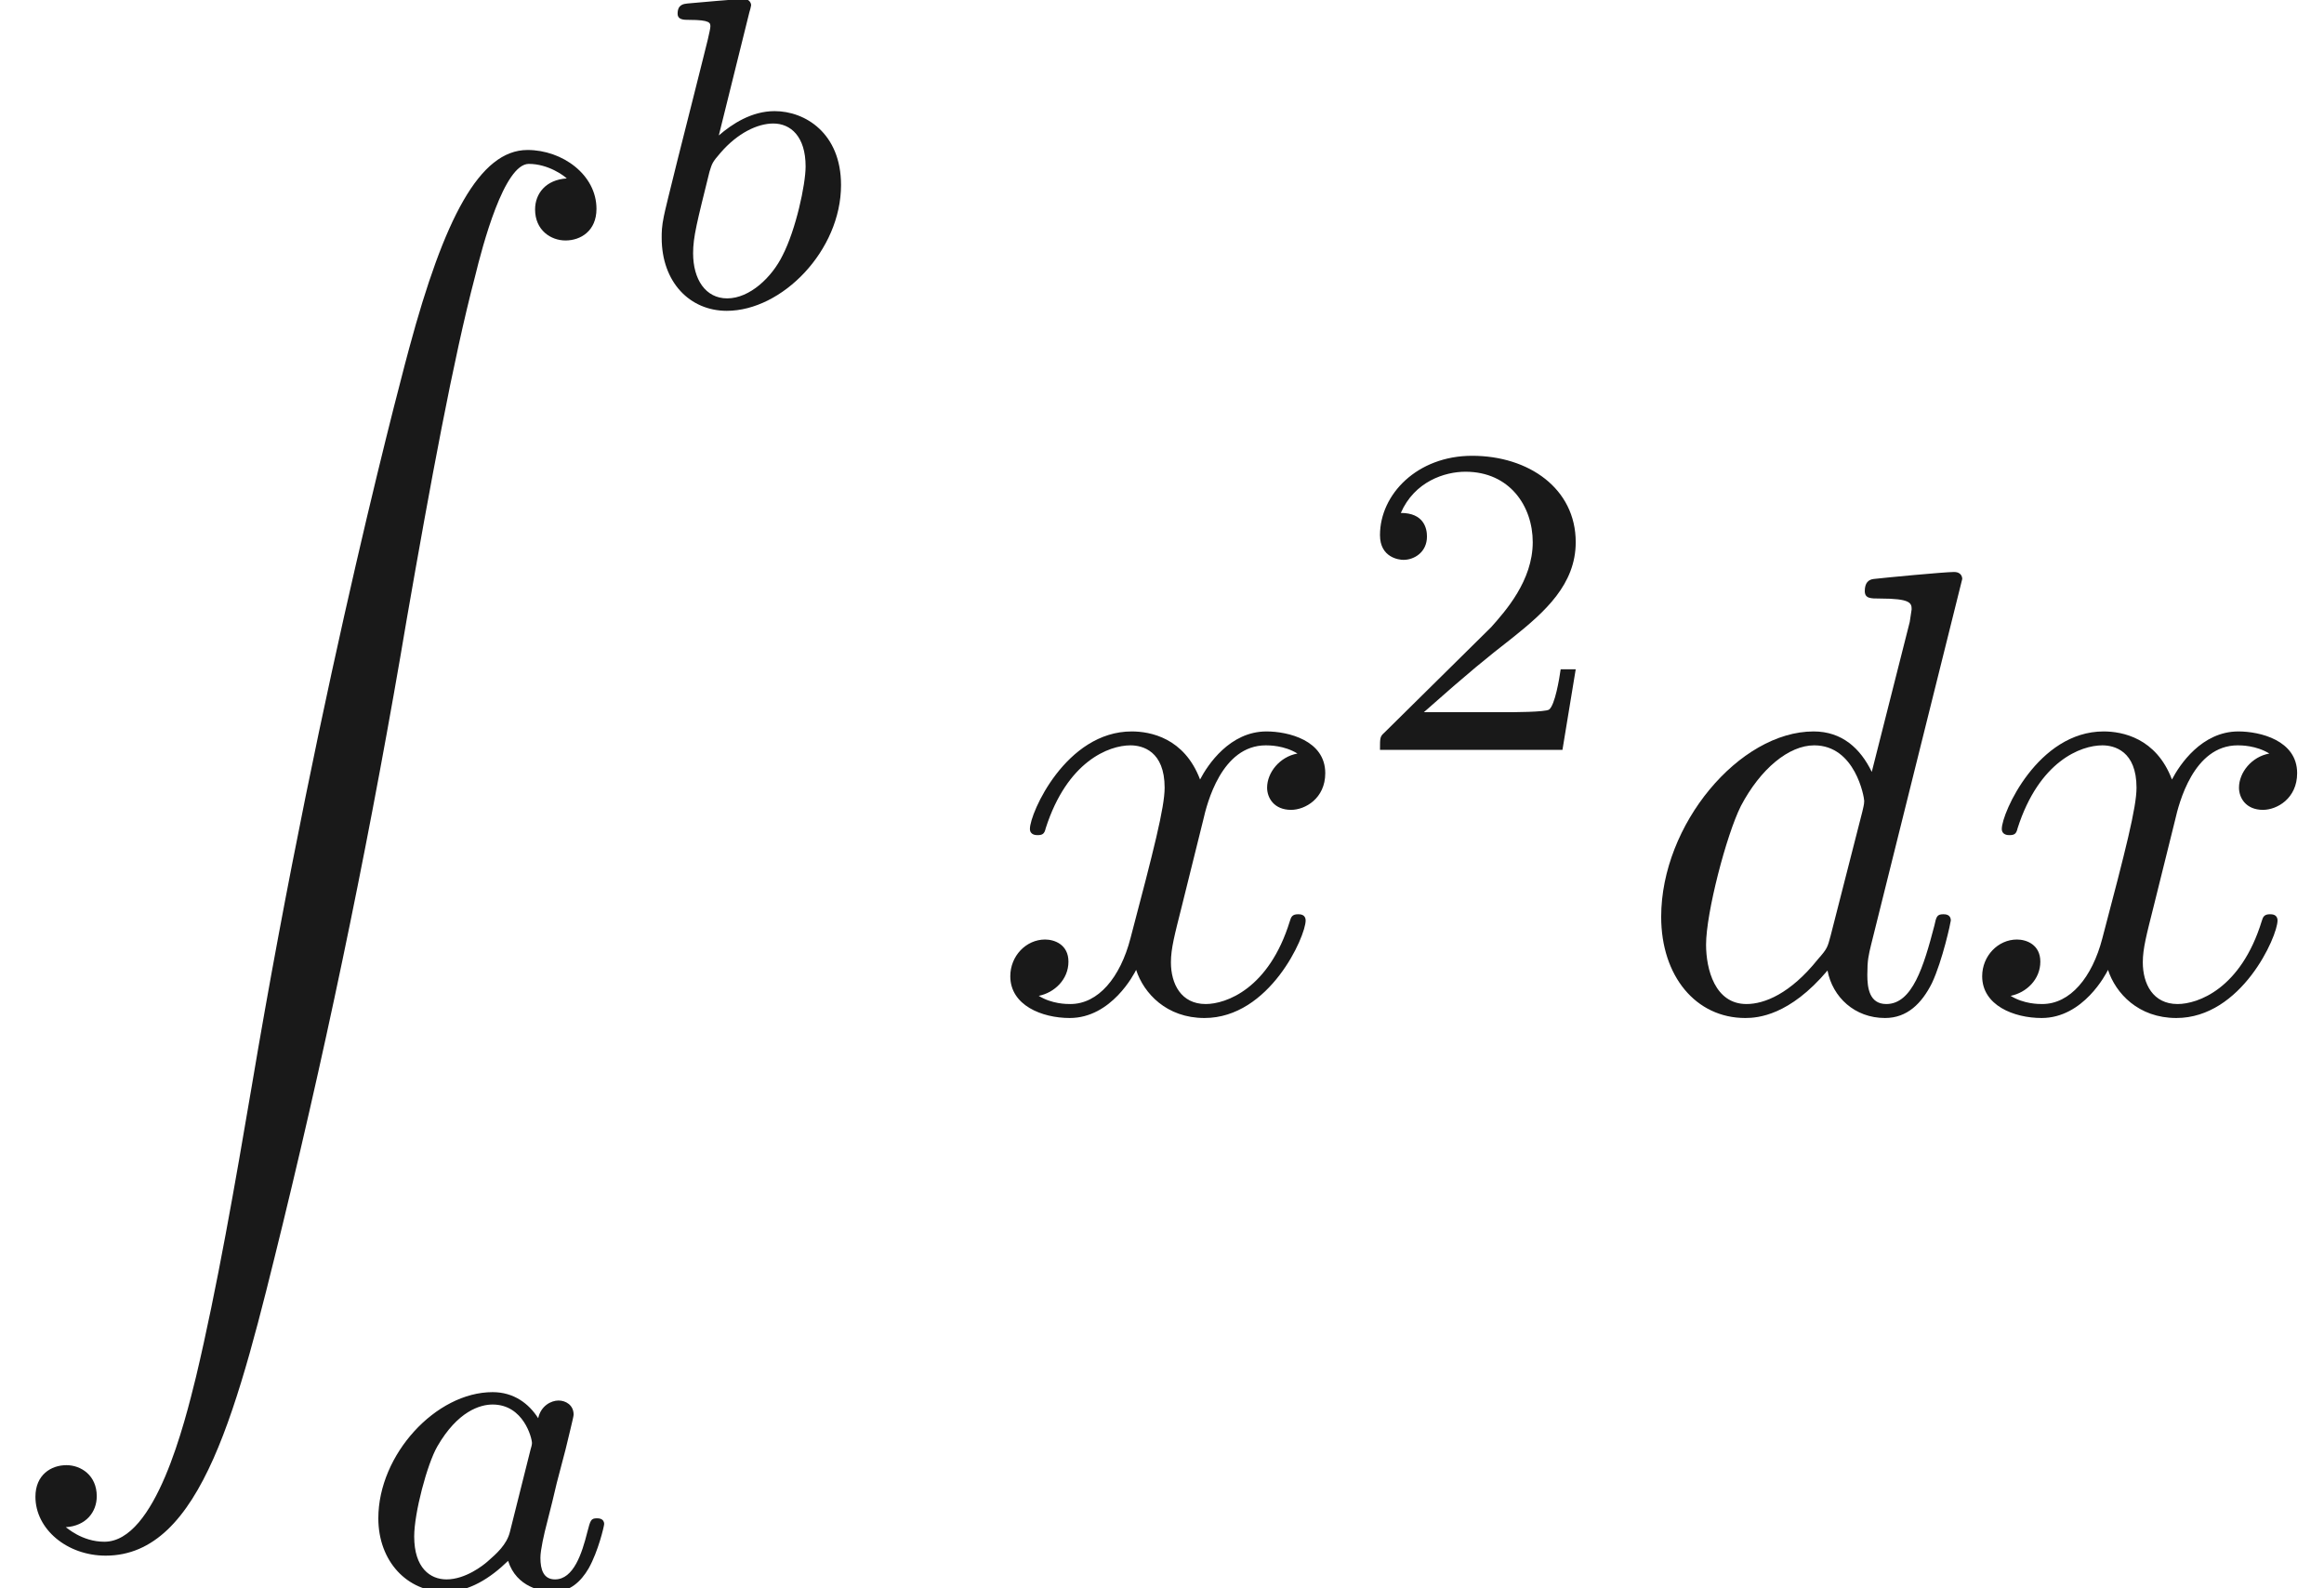
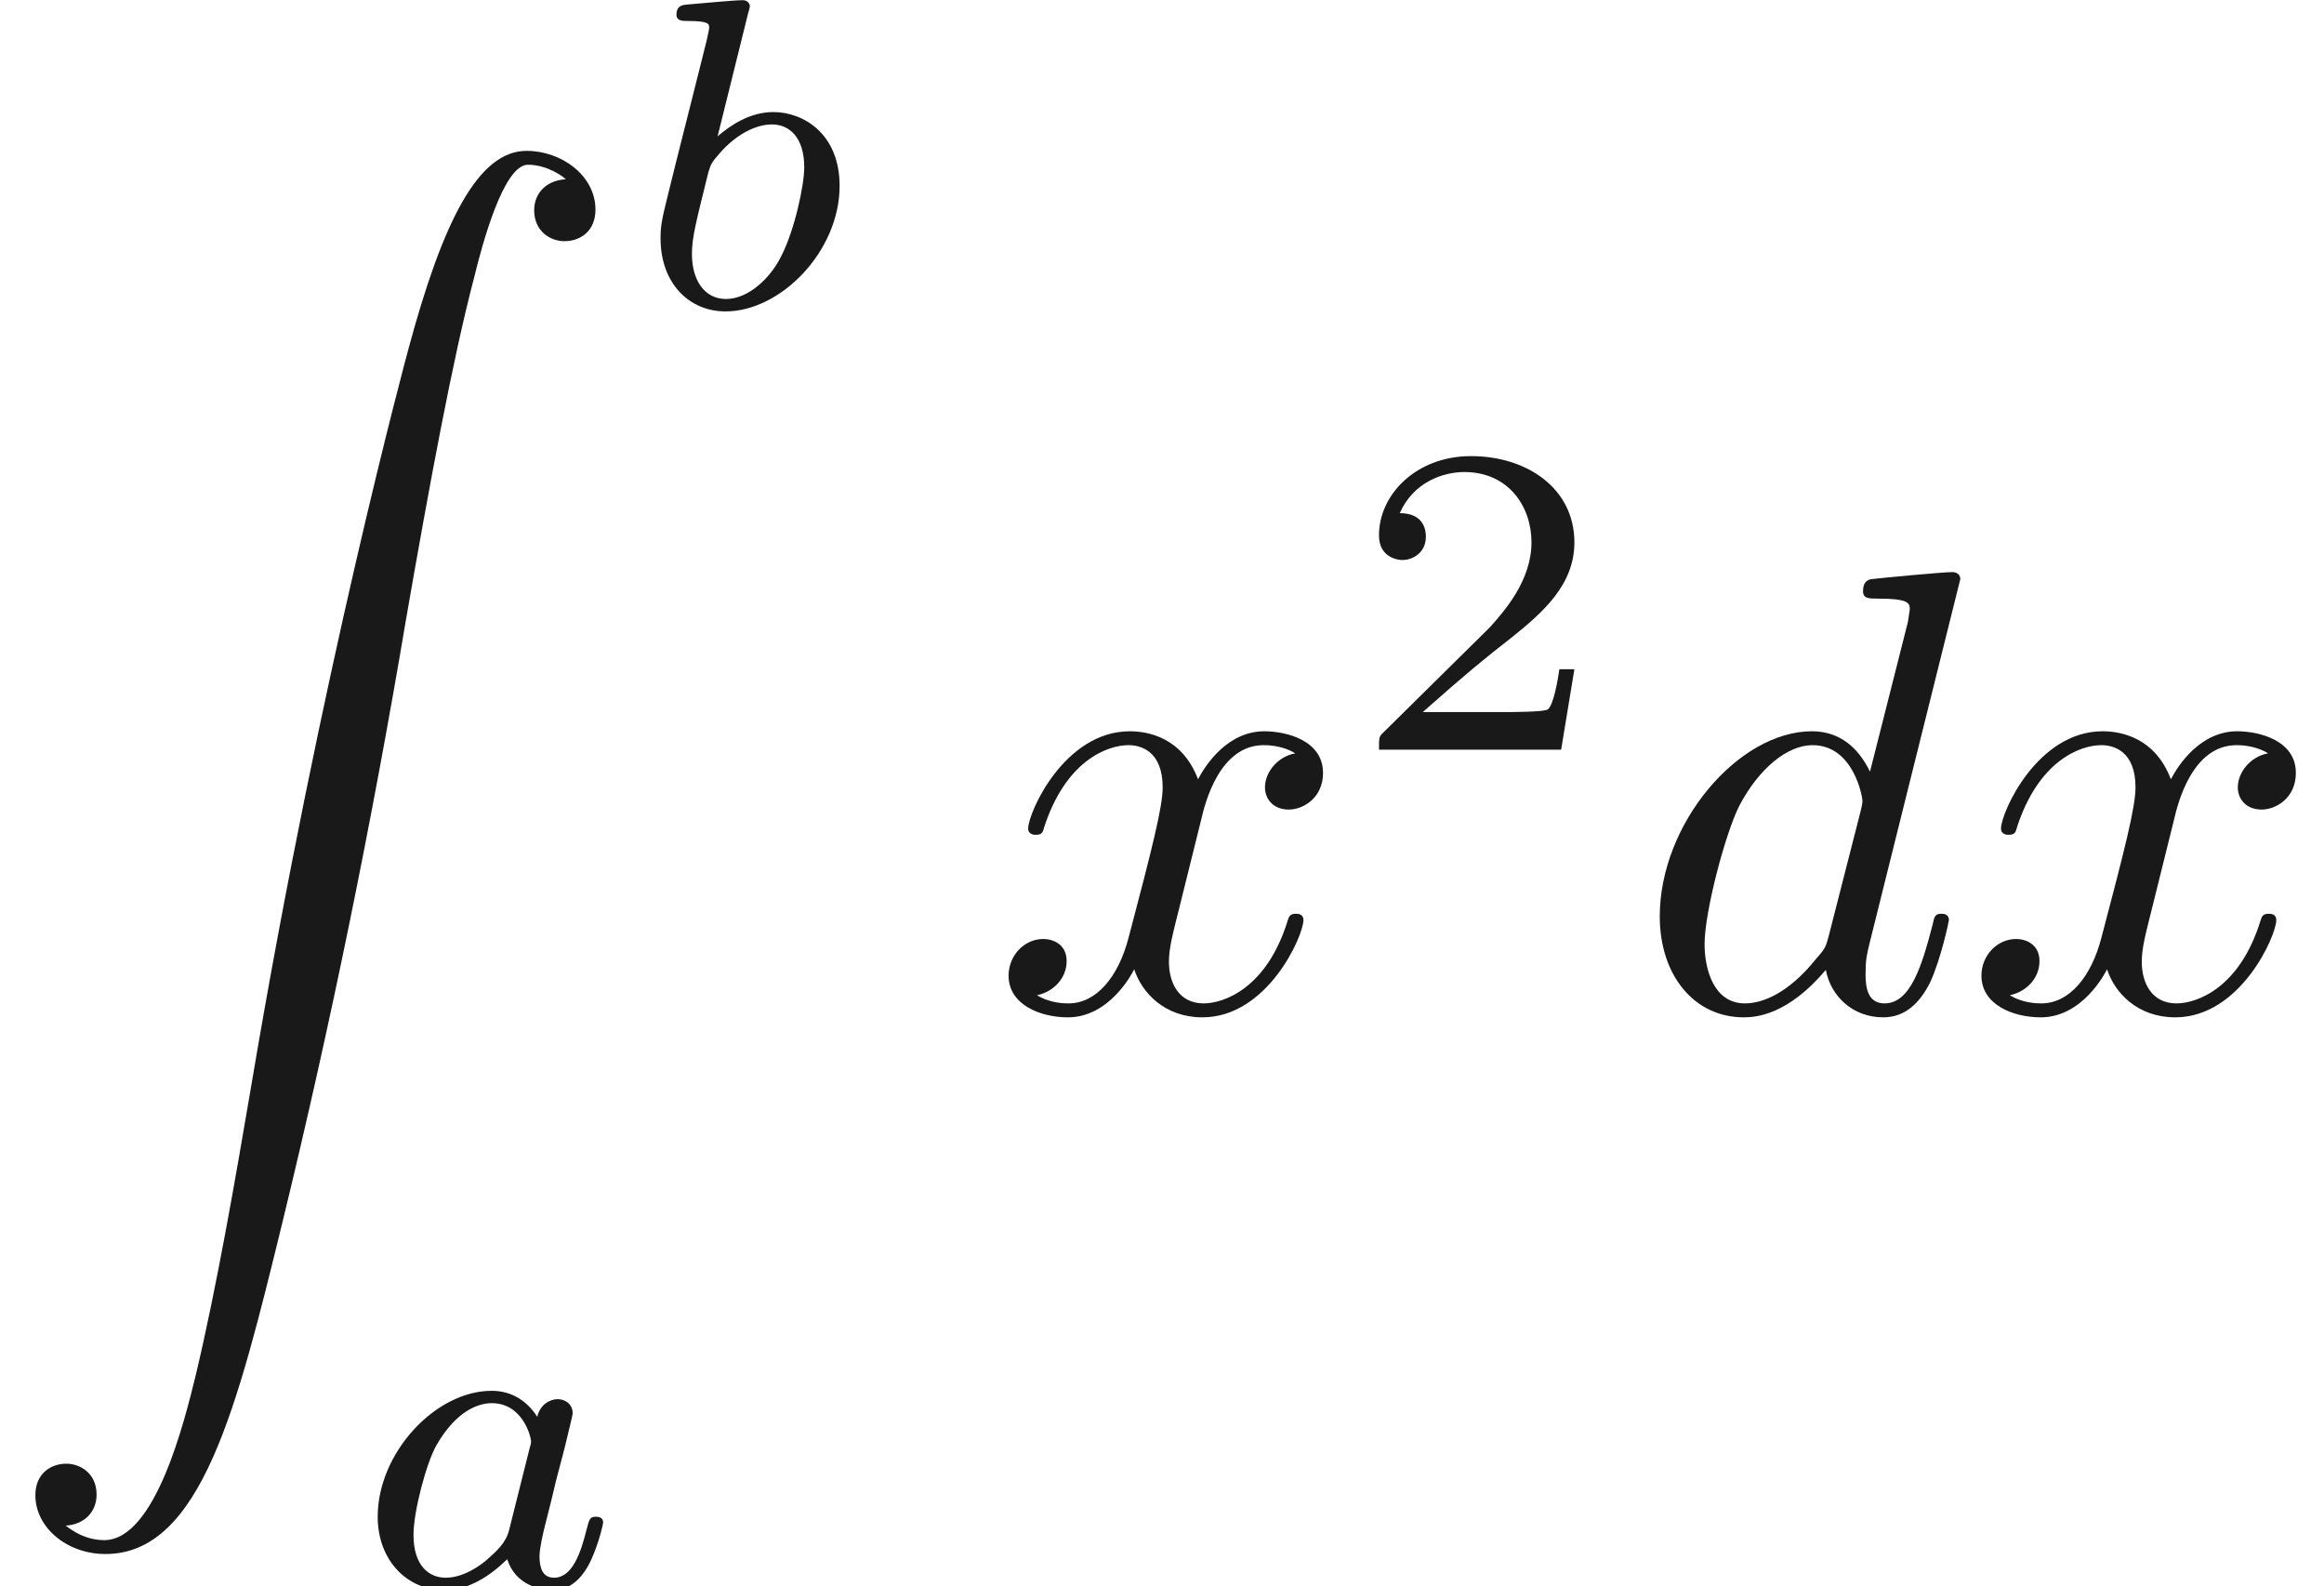
- <svg xmlns="http://www.w3.org/2000/svg" xmlns:ns1="http://github.com/leegao/readme2tex/" xmlns:xlink="http://www.w3.org/1999/xlink" height="24.999pt" ns1:offset="0" version="1.1" viewBox="121.871 -61.023 36.605 24.999" width="36.605pt">
+ <svg xmlns="http://www.w3.org/2000/svg" xmlns:ns1="http://github.com/leegao/readme2tex/" xmlns:xlink="http://www.w3.org/1999/xlink" height="25.018pt" ns1:offset="0" version="1.1" viewBox="121.871 -61.041 36.667 25.018" width="36.667pt">
  <defs>
-     <path d="M5.141 -6.804C5.141 -6.814 5.141 -6.914 5.011 -6.914C4.862 -6.914 3.915 -6.824 3.746 -6.804C3.666 -6.795 3.606 -6.745 3.606 -6.615C3.606 -6.496 3.696 -6.496 3.846 -6.496C4.324 -6.496 4.344 -6.426 4.344 -6.326L4.314 -6.127L3.716 -3.766C3.537 -4.135 3.248 -4.403 2.8 -4.403C1.634 -4.403 0.399 -2.939 0.399 -1.484C0.399 -0.548 0.946 0.11 1.724 0.11C1.923 0.11 2.421 0.07 3.019 -0.638C3.098 -0.219 3.447 0.11 3.925 0.11C4.274 0.11 4.503 -0.12 4.663 -0.438C4.832 -0.797 4.961 -1.405 4.961 -1.425C4.961 -1.524 4.872 -1.524 4.842 -1.524C4.742 -1.524 4.732 -1.484 4.702 -1.345C4.533 -0.697 4.354 -0.11 3.945 -0.11C3.676 -0.11 3.646 -0.369 3.646 -0.568C3.646 -0.807 3.666 -0.877 3.706 -1.046L5.141 -6.804ZM3.068 -1.186C3.019 -1.006 3.019 -0.986 2.869 -0.817C2.431 -0.269 2.022 -0.11 1.743 -0.11C1.245 -0.11 1.106 -0.658 1.106 -1.046C1.106 -1.544 1.425 -2.77 1.654 -3.228C1.963 -3.816 2.411 -4.184 2.809 -4.184C3.457 -4.184 3.597 -3.367 3.597 -3.308S3.577 -3.188 3.567 -3.138L3.068 -1.186Z" id="g0-100" />
+     <path d="M3.522 -1.269H3.285C3.264 -1.116 3.194 -0.704 3.103 -0.635C3.048 -0.593 2.511 -0.593 2.413 -0.593H1.13C1.862 -1.241 2.106 -1.437 2.525 -1.764C3.041 -2.176 3.522 -2.608 3.522 -3.271C3.522 -4.115 2.783 -4.631 1.89 -4.631C1.025 -4.631 0.439 -4.024 0.439 -3.382C0.439 -3.027 0.739 -2.992 0.809 -2.992C0.976 -2.992 1.179 -3.11 1.179 -3.361C1.179 -3.487 1.13 -3.731 0.767 -3.731C0.983 -4.226 1.458 -4.38 1.785 -4.38C2.483 -4.38 2.845 -3.836 2.845 -3.271C2.845 -2.664 2.413 -2.183 2.19 -1.932L0.509 -0.272C0.439 -0.209 0.439 -0.195 0.439 0H3.313L3.522 -1.269Z" id="g2-50" />
+     <path d="M5.141 -6.804C5.141 -6.814 5.141 -6.914 5.011 -6.914C4.862 -6.914 3.915 -6.824 3.746 -6.804C3.666 -6.795 3.606 -6.745 3.606 -6.615C3.606 -6.496 3.696 -6.496 3.846 -6.496C4.324 -6.496 4.344 -6.426 4.344 -6.326L4.314 -6.127L3.716 -3.766C3.537 -4.134 3.248 -4.403 2.8 -4.403C1.634 -4.403 0.399 -2.939 0.399 -1.484C0.399 -0.548 0.946 0.11 1.724 0.11C1.923 0.11 2.421 0.07 3.019 -0.638C3.098 -0.219 3.447 0.11 3.925 0.11C4.274 0.11 4.503 -0.12 4.663 -0.438C4.832 -0.797 4.961 -1.405 4.961 -1.425C4.961 -1.524 4.872 -1.524 4.842 -1.524C4.742 -1.524 4.732 -1.484 4.702 -1.345C4.533 -0.697 4.354 -0.11 3.945 -0.11C3.676 -0.11 3.646 -0.369 3.646 -0.568C3.646 -0.807 3.666 -0.877 3.706 -1.046L5.141 -6.804ZM3.068 -1.186C3.019 -1.006 3.019 -0.986 2.869 -0.817C2.431 -0.269 2.022 -0.11 1.743 -0.11C1.245 -0.11 1.106 -0.658 1.106 -1.046C1.106 -1.544 1.425 -2.77 1.654 -3.228C1.963 -3.816 2.411 -4.184 2.809 -4.184C3.457 -4.184 3.597 -3.367 3.597 -3.308S3.577 -3.188 3.567 -3.138L3.068 -1.186Z" id="g0-100" />
    <path d="M3.328 -3.009C3.387 -3.268 3.616 -4.184 4.314 -4.184C4.364 -4.184 4.603 -4.184 4.812 -4.055C4.533 -4.005 4.334 -3.756 4.334 -3.517C4.334 -3.357 4.443 -3.168 4.712 -3.168C4.932 -3.168 5.25 -3.347 5.25 -3.746C5.25 -4.264 4.663 -4.403 4.324 -4.403C3.746 -4.403 3.397 -3.875 3.278 -3.646C3.029 -4.304 2.491 -4.403 2.202 -4.403C1.166 -4.403 0.598 -3.118 0.598 -2.869C0.598 -2.77 0.697 -2.77 0.717 -2.77C0.797 -2.77 0.827 -2.79 0.847 -2.879C1.186 -3.935 1.843 -4.184 2.182 -4.184C2.371 -4.184 2.72 -4.095 2.72 -3.517C2.72 -3.208 2.55 -2.54 2.182 -1.146C2.022 -0.528 1.674 -0.11 1.235 -0.11C1.176 -0.11 0.946 -0.11 0.737 -0.239C0.986 -0.289 1.205 -0.498 1.205 -0.777C1.205 -1.046 0.986 -1.126 0.837 -1.126C0.538 -1.126 0.289 -0.867 0.289 -0.548C0.289 -0.09 0.787 0.11 1.225 0.11C1.883 0.11 2.242 -0.588 2.271 -0.648C2.391 -0.279 2.75 0.11 3.347 0.11C4.374 0.11 4.941 -1.176 4.941 -1.425C4.941 -1.524 4.852 -1.524 4.822 -1.524C4.732 -1.524 4.712 -1.484 4.692 -1.415C4.364 -0.349 3.686 -0.11 3.367 -0.11C2.979 -0.11 2.819 -0.428 2.819 -0.767C2.819 -0.986 2.879 -1.205 2.989 -1.644L3.328 -3.009Z" id="g0-120" />
-     <path d="M1.036 21.689C1.355 21.669 1.524 21.45 1.524 21.201C1.524 20.872 1.275 20.712 1.046 20.712C0.807 20.712 0.558 20.862 0.558 21.21C0.558 21.719 1.056 22.137 1.664 22.137C3.178 22.137 3.746 19.806 4.453 16.917C5.22 13.768 5.868 10.59 6.406 7.392C6.775 5.27 7.143 3.278 7.482 1.993C7.601 1.504 7.94 0.219 8.329 0.219C8.638 0.219 8.887 0.408 8.927 0.448C8.598 0.468 8.428 0.687 8.428 0.936C8.428 1.265 8.677 1.425 8.907 1.425C9.146 1.425 9.395 1.275 9.395 0.927C9.395 0.389 8.857 0 8.309 0C7.552 0 6.994 1.086 6.446 3.118C6.416 3.228 5.061 8.229 3.965 14.745C3.706 16.269 3.417 17.933 3.088 19.318C2.909 20.045 2.451 21.918 1.644 21.918C1.285 21.918 1.046 21.689 1.036 21.689Z" id="g3-90" />
-     <path d="M3.522 -1.269H3.285C3.264 -1.116 3.194 -0.704 3.103 -0.635C3.048 -0.593 2.511 -0.593 2.413 -0.593H1.13C1.862 -1.241 2.106 -1.437 2.525 -1.764C3.041 -2.176 3.522 -2.608 3.522 -3.271C3.522 -4.115 2.783 -4.631 1.89 -4.631C1.025 -4.631 0.439 -4.024 0.439 -3.382C0.439 -3.027 0.739 -2.992 0.809 -2.992C0.976 -2.992 1.179 -3.11 1.179 -3.361C1.179 -3.487 1.13 -3.731 0.767 -3.731C0.983 -4.226 1.458 -4.38 1.785 -4.38C2.483 -4.38 2.845 -3.836 2.845 -3.271C2.845 -2.664 2.413 -2.183 2.19 -1.932L0.509 -0.272C0.439 -0.209 0.439 -0.195 0.439 0H3.313L3.522 -1.269Z" id="g2-50" />
    <path d="M2.943 -2.664C2.797 -2.894 2.559 -3.075 2.225 -3.075C1.332 -3.075 0.425 -2.092 0.425 -1.088C0.425 -0.411 0.879 0.07 1.478 0.07C1.855 0.07 2.19 -0.146 2.469 -0.418C2.601 0 3.006 0.07 3.187 0.07C3.438 0.07 3.612 -0.084 3.738 -0.3C3.891 -0.572 3.982 -0.969 3.982 -0.997C3.982 -1.088 3.891 -1.088 3.87 -1.088C3.773 -1.088 3.766 -1.06 3.717 -0.872C3.633 -0.537 3.501 -0.126 3.208 -0.126C3.027 -0.126 2.978 -0.279 2.978 -0.467C2.978 -0.586 3.034 -0.837 3.082 -1.018C3.131 -1.206 3.201 -1.492 3.236 -1.646L3.375 -2.176C3.417 -2.357 3.501 -2.685 3.501 -2.72C3.501 -2.873 3.375 -2.943 3.264 -2.943C3.145 -2.943 2.985 -2.859 2.943 -2.664ZM2.497 -0.872C2.448 -0.676 2.294 -0.537 2.141 -0.404C2.078 -0.349 1.799 -0.126 1.499 -0.126C1.241 -0.126 0.99 -0.307 0.99 -0.802C0.99 -1.172 1.193 -1.939 1.353 -2.218C1.674 -2.776 2.029 -2.88 2.225 -2.88C2.713 -2.88 2.845 -2.35 2.845 -2.273C2.845 -2.246 2.831 -2.197 2.824 -2.176L2.497 -0.872Z" id="g1-97" />
    <path d="M1.841 -4.631C1.848 -4.645 1.869 -4.735 1.869 -4.742C1.869 -4.777 1.841 -4.84 1.757 -4.84C1.618 -4.84 1.039 -4.784 0.865 -4.77C0.809 -4.763 0.711 -4.756 0.711 -4.61C0.711 -4.512 0.809 -4.512 0.893 -4.512C1.227 -4.512 1.227 -4.463 1.227 -4.407C1.227 -4.359 1.158 -4.08 1.116 -3.919L0.955 -3.278C0.893 -3.041 0.509 -1.513 0.495 -1.423C0.46 -1.255 0.46 -1.165 0.46 -1.081C0.46 -0.377 0.907 0.07 1.485 0.07C2.357 0.07 3.285 -0.879 3.285 -1.911C3.285 -2.727 2.72 -3.075 2.239 -3.075C1.876 -3.075 1.569 -2.873 1.36 -2.692L1.841 -4.631ZM1.492 -0.126C1.151 -0.126 0.955 -0.425 0.955 -0.837C0.955 -1.095 1.018 -1.332 1.213 -2.12C1.255 -2.253 1.255 -2.267 1.388 -2.42C1.653 -2.727 1.967 -2.88 2.218 -2.88C2.49 -2.88 2.727 -2.678 2.727 -2.204C2.727 -1.918 2.573 -1.206 2.364 -0.802C2.197 -0.46 1.848 -0.126 1.492 -0.126Z" id="g1-98" />
+     <path d="M1.036 21.689C1.355 21.669 1.524 21.45 1.524 21.2C1.524 20.872 1.275 20.712 1.046 20.712C0.807 20.712 0.558 20.862 0.558 21.21C0.558 21.719 1.056 22.137 1.664 22.137C3.178 22.137 3.746 19.806 4.453 16.917C5.22 13.768 5.868 10.59 6.406 7.392C6.775 5.27 7.143 3.278 7.482 1.993C7.601 1.504 7.94 0.219 8.329 0.219C8.638 0.219 8.887 0.408 8.927 0.448C8.598 0.468 8.428 0.687 8.428 0.936C8.428 1.265 8.677 1.425 8.907 1.425C9.146 1.425 9.395 1.275 9.395 0.927C9.395 0.389 8.857 0 8.309 0C7.552 0 6.994 1.086 6.446 3.118C6.416 3.228 5.061 8.229 3.965 14.745C3.706 16.269 3.417 17.933 3.088 19.318C2.909 20.045 2.451 21.918 1.644 21.918C1.285 21.918 1.046 21.689 1.036 21.689Z" id="g3-90" />
  </defs>
  <g fill-opacity="0.9" id="page1">
    <use x="121.871" y="-58.661" xlink:href="#g3-90" />
    <use x="131.833" y="-56.198" xlink:href="#g1-98" />
    <use x="127.405" y="-36.024" xlink:href="#g1-97" />
    <use x="137.495" y="-45.101" xlink:href="#g0-120" />
-     <use x="143.168" y="-49.214" xlink:href="#g2-50" />
-     <use x="147.637" y="-45.101" xlink:href="#g0-100" />
-     <use x="152.803" y="-45.101" xlink:href="#g0-120" />
+     <use x="143.189" y="-49.214" xlink:href="#g2-50" />
+     <use x="147.659" y="-45.101" xlink:href="#g0-100" />
+     <use x="152.844" y="-45.101" xlink:href="#g0-120" />
  </g>
</svg>
